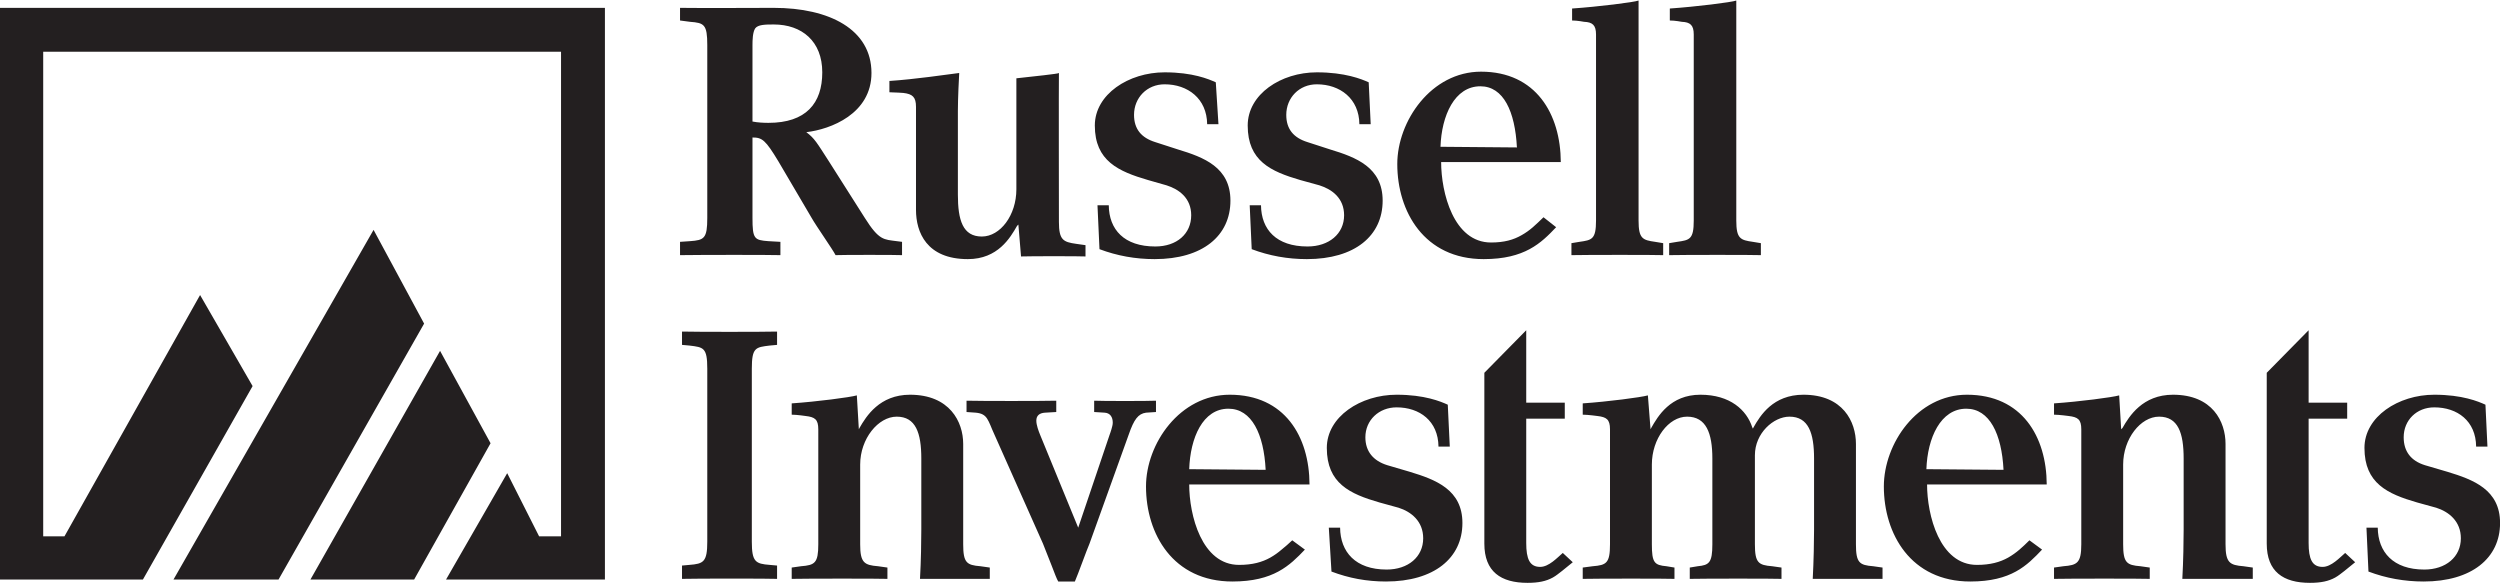
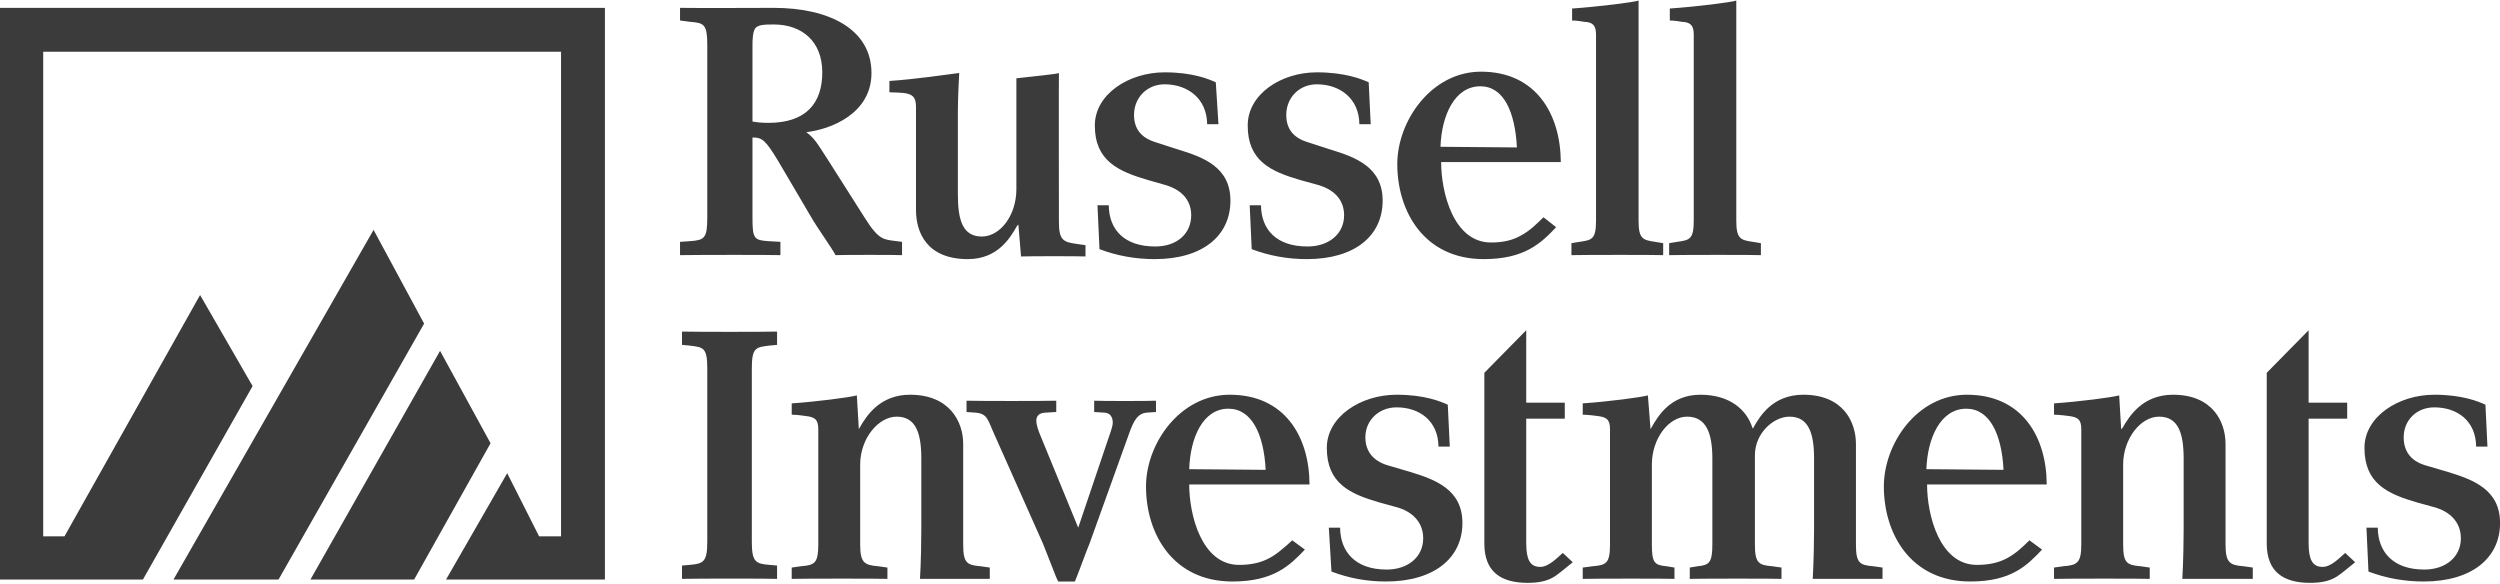
<svg xmlns="http://www.w3.org/2000/svg" version="1.0" width="1024" height="239" viewBox="0 0 117.528 27.38" id="svg2818">
  <defs id="defs2820" />
  <g transform="translate(-316.2362,-518.6722)" id="layer1">
-     <path d="M 77.031,0 C 76.819,0.081 75.13,0.291 73.906,0.375 L 73.906,0.938 C 74.151,0.938 74.469,1 74.469,1 C 74.86,1.016 75.031,1.151 75.031,1.594 L 75.031,10.344 C 75.031,11.231 74.836,11.261 74.25,11.344 L 73.875,11.406 L 73.875,11.969 C 74.513,11.953 77.875,11.953 78.188,11.969 L 78.188,11.406 L 77.812,11.344 C 77.222,11.261 77.031,11.197 77.031,10.344 L 77.031,0 z M 81.625,0 C 81.413,0.081 79.722,0.291 78.5,0.375 L 78.5,0.938 C 78.745,0.938 79.062,1 79.062,1 C 79.454,1.016 79.625,1.151 79.625,1.594 L 79.625,10.344 C 79.625,11.231 79.431,11.261 78.844,11.344 L 78.469,11.406 L 78.469,11.969 C 79.105,11.953 82.472,11.953 82.781,11.969 L 82.781,11.406 L 82.406,11.344 C 81.819,11.261 81.625,11.197 81.625,10.344 L 81.625,0 z M 0,0.344 L 0,27.219 L 6.719,27.219 L 11.875,18.125 L 9.406,13.844 L 3.031,25.188 L 2.031,25.188 L 2.031,2.406 L 26.375,2.406 L 26.375,25.188 L 25.344,25.188 L 23.844,22.219 L 20.969,27.219 L 28.438,27.219 L 28.438,0.344 L 0,0.344 z M 31.969,0.344 L 31.969,0.938 L 32.438,1 C 33.106,1.049 33.25,1.125 33.25,2.094 L 33.25,10.219 C 33.25,11.188 33.106,11.264 32.438,11.312 L 31.969,11.344 L 31.969,11.969 C 33.014,11.953 36.165,11.953 36.688,11.969 L 36.688,11.344 L 36.125,11.312 C 35.458,11.264 35.375,11.204 35.375,10.219 L 35.375,6.438 C 35.833,6.437 35.99,6.561 36.594,7.562 L 38.156,10.219 C 38.369,10.598 39.15,11.705 39.281,11.969 C 39.559,11.953 42.211,11.953 42.406,11.969 L 42.406,11.344 L 42.156,11.312 C 41.553,11.231 41.326,11.286 40.656,10.219 L 38.969,7.562 C 38.398,6.676 38.296,6.482 37.906,6.188 C 39.047,6.056 40.969,5.326 40.969,3.406 C 40.969,1.354 38.986,0.344 36.375,0.344 C 35.706,0.344 33.014,0.36 31.969,0.344 z M 36.375,1.125 C 37.697,1.125 38.656,1.914 38.656,3.375 C 38.656,4.835 37.888,5.75 36.125,5.75 C 35.913,5.75 35.62,5.737 35.375,5.688 L 35.375,2.094 C 35.375,1.847 35.386,1.492 35.5,1.312 C 35.631,1.131 35.968,1.125 36.375,1.125 z M 69.625,3.344 C 67.282,3.344 65.687,5.671 65.688,7.688 C 65.688,9.922 66.958,12.156 69.75,12.156 C 71.681,12.156 72.449,11.401 73.156,10.656 L 72.562,10.188 C 72.392,10.349 72.226,10.518 72.062,10.656 C 71.894,10.801 71.722,10.924 71.531,11.031 C 71.151,11.248 70.72,11.375 70.094,11.375 C 68.331,11.375 67.75,9.024 67.75,7.594 L 73.375,7.594 C 73.364,5.338 72.209,3.344 69.625,3.344 z M 54.75,3.375 C 53.06,3.375 51.469,4.407 51.469,5.875 C 51.469,7.545 52.588,8.035 53.969,8.438 L 54.844,8.688 C 55.432,8.874 56,9.29 56,10.094 C 56,10.967 55.322,11.562 54.312,11.562 C 52.845,11.562 52.136,10.766 52.125,9.625 L 51.594,9.625 L 51.688,11.688 C 52.511,11.999 53.376,12.156 54.281,12.156 C 56.538,12.156 57.844,11.06 57.844,9.406 C 57.844,7.839 56.593,7.369 55.375,7 L 54.312,6.656 C 53.653,6.451 53.313,6.041 53.312,5.375 C 53.312,4.571 53.92,3.937 54.75,3.938 C 55.836,3.938 56.736,4.606 56.75,5.812 L 57.281,5.812 L 57.156,3.844 C 56.816,3.691 56.072,3.375 54.75,3.375 z M 61.906,3.375 C 60.215,3.375 58.656,4.407 58.656,5.875 C 58.656,7.545 59.745,8.035 61.125,8.438 L 62.031,8.688 C 62.62,8.874 63.187,9.29 63.188,10.094 C 63.188,10.967 62.477,11.562 61.469,11.562 C 60,11.562 59.294,10.766 59.281,9.625 L 58.75,9.625 L 58.844,11.688 C 59.667,11.999 60.53,12.156 61.438,12.156 C 63.691,12.156 65,11.06 65,9.406 C 65,7.839 63.748,7.369 62.531,7 L 61.469,6.656 C 60.809,6.451 60.469,6.041 60.469,5.375 C 60.469,4.571 61.076,3.937 61.906,3.938 C 62.991,3.938 63.894,4.606 63.906,5.812 L 64.438,5.812 L 64.344,3.844 C 64.004,3.691 63.229,3.375 61.906,3.375 z M 45.094,3.406 C 44.417,3.491 43.035,3.699 41.812,3.781 L 41.812,4.312 C 42.068,4.315 42.469,4.344 42.469,4.344 C 42.896,4.395 43.063,4.532 43.062,5 L 43.062,9.844 C 43.062,10.887 43.556,12.156 45.5,12.156 C 46.914,12.156 47.496,11.146 47.812,10.594 L 47.875,10.531 L 48,12.031 C 48.449,12.014 50.819,12.016 51.031,12.031 L 51.031,11.5 L 50.594,11.438 C 49.984,11.352 49.781,11.26 49.781,10.406 C 49.781,10.406 49.77,3.596 49.781,3.406 C 49.778,3.446 48.596,3.563 47.781,3.656 L 47.781,8.875 C 47.781,10.089 47.028,11.094 46.156,11.094 C 45.261,11.094 45.031,10.326 45.031,9.125 L 45.031,5.188 C 45.031,4.612 45.081,3.605 45.094,3.406 z M 69.594,4.031 C 70.684,4.031 71.226,5.221 71.312,6.906 L 67.719,6.875 C 67.77,5.402 68.384,4.031 69.594,4.031 z M 17.562,10.781 L 8.156,27.219 L 13.094,27.219 L 19.938,15.188 L 17.562,10.781 z M 71.75,15.5 L 69.781,17.5 L 69.781,25.531 C 69.781,26.85 70.557,27.375 71.812,27.375 C 72.324,27.375 72.687,27.298 73,27.125 C 73.155,27.039 73.279,26.933 73.438,26.812 C 73.588,26.694 73.755,26.551 73.938,26.406 L 73.469,25.969 C 73.34,26.078 73.177,26.242 73,26.375 C 72.814,26.515 72.61,26.625 72.406,26.625 C 71.912,26.625 71.75,26.254 71.75,25.5 L 71.75,19.656 L 73.562,19.656 L 73.562,18.906 L 71.75,18.906 L 71.75,15.5 z M 108.531,15.5 L 106.562,17.5 L 106.562,25.531 C 106.562,26.85 107.339,27.375 108.594,27.375 C 109.106,27.375 109.469,27.298 109.781,27.125 C 109.935,27.039 110.06,26.933 110.219,26.812 C 110.37,26.694 110.539,26.551 110.719,26.406 L 110.25,25.969 C 110.12,26.078 109.96,26.242 109.781,26.375 C 109.597,26.515 109.391,26.625 109.188,26.625 C 108.695,26.625 108.531,26.254 108.531,25.5 L 108.531,19.656 L 110.344,19.656 L 110.344,18.906 L 108.531,18.906 L 108.531,15.5 z M 32.062,15.562 L 32.062,16.188 L 32.406,16.219 C 33.076,16.3 33.25,16.311 33.25,17.312 L 33.25,25.438 C 33.25,26.39 33.076,26.48 32.406,26.531 L 32.062,26.562 L 32.062,27.188 C 32.716,27.17 36.205,27.17 36.531,27.188 L 36.531,26.562 L 36.188,26.531 C 35.519,26.48 35.344,26.39 35.344,25.438 L 35.344,17.312 C 35.344,16.311 35.519,16.3 36.188,16.219 L 36.531,16.188 L 36.531,15.562 C 35.877,15.58 32.716,15.58 32.062,15.562 z M 20.688,16.469 L 14.594,27.219 L 19.469,27.219 L 23.062,20.812 L 20.688,16.469 z M 42.781,18.531 C 41.35,18.531 40.721,19.543 40.406,20.094 L 40.375,20.156 L 40.281,18.562 C 39.959,18.654 38.41,18.856 37.219,18.938 L 37.219,19.469 C 37.474,19.471 37.875,19.531 37.875,19.531 C 38.304,19.581 38.469,19.687 38.469,20.156 L 38.469,25.562 C 38.469,26.446 38.306,26.543 37.656,26.594 L 37.219,26.656 L 37.219,27.188 C 37.869,27.172 41.406,27.172 41.719,27.188 L 41.719,26.656 L 41.281,26.594 C 40.631,26.543 40.437,26.43 40.438,25.562 L 40.438,21.812 C 40.438,20.599 41.286,19.562 42.156,19.562 C 43.05,19.562 43.312,20.328 43.312,21.531 L 43.312,24.875 C 43.312,25.389 43.299,26.341 43.25,27.188 C 43.479,27.185 46.318,27.185 46.531,27.188 L 46.531,26.656 L 46.094,26.594 C 45.445,26.543 45.281,26.43 45.281,25.562 L 45.281,20.844 C 45.281,19.801 44.644,18.531 42.781,18.531 z M 57.812,18.531 C 55.469,18.531 53.875,20.829 53.875,22.844 C 53.875,25.079 55.146,27.312 57.938,27.312 C 59.871,27.312 60.636,26.556 61.344,25.812 L 60.75,25.375 C 60.583,25.538 60.415,25.675 60.25,25.812 C 60.083,25.957 59.909,26.08 59.719,26.188 C 59.337,26.402 58.879,26.531 58.25,26.531 C 56.489,26.531 55.906,24.18 55.906,22.75 L 61.562,22.75 C 61.553,20.494 60.394,18.531 57.812,18.531 z M 65.656,18.531 C 63.964,18.531 62.375,19.564 62.375,21.031 C 62.375,22.701 63.463,23.194 64.844,23.594 L 65.75,23.844 C 66.339,24.031 66.906,24.476 66.906,25.281 C 66.906,26.155 66.197,26.75 65.188,26.75 C 63.722,26.75 63.011,25.924 63,24.781 L 62.469,24.781 L 62.594,26.844 C 63.416,27.156 64.251,27.312 65.156,27.312 C 67.412,27.312 68.75,26.214 68.75,24.562 C 68.75,22.995 67.499,22.526 66.281,22.156 L 65.219,21.844 C 64.559,21.64 64.188,21.196 64.188,20.531 C 64.188,19.727 64.825,19.125 65.656,19.125 C 66.74,19.125 67.611,19.765 67.625,20.969 L 68.156,20.969 L 68.062,19 C 67.725,18.848 66.976,18.531 65.656,18.531 z M 79.938,18.531 C 78.524,18.531 77.939,19.543 77.625,20.094 L 77.594,20.156 L 77.469,18.562 C 77.146,18.654 75.598,18.856 74.406,18.938 L 74.406,19.469 C 74.661,19.471 75.094,19.531 75.094,19.531 C 75.52,19.581 75.688,19.687 75.688,20.156 L 75.688,25.562 C 75.688,26.446 75.522,26.543 74.875,26.594 L 74.406,26.656 L 74.406,27.188 C 75.054,27.172 78.407,27.172 78.719,27.188 L 78.719,26.656 L 78.344,26.594 C 77.772,26.543 77.656,26.425 77.656,25.562 L 77.656,21.812 C 77.656,20.6 78.441,19.562 79.312,19.562 C 80.205,19.562 80.5,20.328 80.5,21.531 L 80.5,25.562 C 80.5,26.427 80.349,26.543 79.812,26.594 L 79.438,26.656 L 79.438,27.188 C 80.086,27.172 83.439,27.172 83.75,27.188 L 83.75,26.656 L 83.312,26.594 C 82.664,26.543 82.5,26.43 82.5,25.562 L 82.5,21.375 C 82.5,20.339 83.376,19.562 84.125,19.562 C 85.019,19.562 85.281,20.33 85.281,21.531 L 85.281,24.875 C 85.281,25.389 85.265,26.341 85.219,27.188 C 85.445,27.185 88.285,27.185 88.5,27.188 L 88.5,26.656 L 88.062,26.594 C 87.411,26.543 87.25,26.43 87.25,25.562 L 87.25,20.844 C 87.25,19.801 86.641,18.531 84.781,18.531 C 83.35,18.531 82.752,19.51 82.438,20.062 L 82.406,20.125 L 82.375,20.062 C 82.112,19.255 81.34,18.531 79.938,18.531 z M 92.469,18.531 C 90.125,18.531 88.563,20.829 88.562,22.844 C 88.562,25.079 89.833,27.312 92.625,27.312 C 94.559,27.312 95.294,26.556 96,25.812 L 95.406,25.375 C 95.239,25.538 95.1,25.675 94.938,25.812 C 94.769,25.957 94.594,26.08 94.406,26.188 C 94.024,26.402 93.566,26.531 92.938,26.531 C 91.177,26.531 90.594,24.18 90.594,22.75 L 96.219,22.75 C 96.21,20.494 95.05,18.531 92.469,18.531 z M 102.156,18.531 C 100.724,18.531 100.096,19.543 99.781,20.094 L 99.719,20.156 L 99.625,18.562 C 99.304,18.654 97.755,18.856 96.562,18.938 L 96.562,19.469 C 96.819,19.471 97.25,19.531 97.25,19.531 C 97.676,19.581 97.844,19.687 97.844,20.156 L 97.844,25.562 C 97.844,26.446 97.649,26.543 97,26.594 L 96.562,26.656 L 96.562,27.188 C 97.213,27.172 100.75,27.172 101.062,27.188 L 101.062,26.656 L 100.625,26.594 C 99.978,26.543 99.812,26.43 99.812,25.562 L 99.812,21.812 C 99.812,20.599 100.632,19.562 101.5,19.562 C 102.396,19.562 102.656,20.328 102.656,21.531 L 102.656,24.875 C 102.656,25.389 102.641,26.341 102.594,27.188 C 102.823,27.185 105.691,27.185 105.906,27.188 L 105.906,26.656 L 105.469,26.594 C 104.821,26.543 104.625,26.43 104.625,25.562 L 104.625,20.844 C 104.625,19.801 104.016,18.531 102.156,18.531 z M 114.438,18.531 C 112.748,18.531 111.156,19.564 111.156,21.031 C 111.156,22.701 112.245,23.194 113.625,23.594 L 114.531,23.844 C 115.119,24.031 115.688,24.476 115.688,25.281 C 115.688,26.155 114.98,26.75 113.969,26.75 C 112.502,26.75 111.793,25.924 111.781,24.781 L 111.25,24.781 L 111.344,26.844 C 112.17,27.156 113.034,27.312 113.938,27.312 C 116.194,27.312 117.531,26.214 117.531,24.562 C 117.531,22.995 116.28,22.526 115.062,22.156 L 114,21.844 C 113.341,21.64 113,21.196 113,20.531 C 113,19.727 113.61,19.125 114.438,19.125 C 115.525,19.125 116.394,19.765 116.406,20.969 L 116.938,20.969 L 116.844,19 C 116.506,18.848 115.761,18.531 114.438,18.531 z M 45.438,18.812 L 45.438,19.344 L 45.875,19.375 C 46.149,19.401 46.295,19.486 46.406,19.656 C 46.46,19.74 46.509,19.846 46.562,19.969 C 46.615,20.091 46.67,20.239 46.75,20.406 L 49.031,25.531 C 49.14,25.799 49.298,26.202 49.438,26.562 C 49.572,26.909 49.684,27.211 49.75,27.312 L 50.531,27.312 C 50.685,26.959 51.088,25.829 51.219,25.531 L 53.062,20.406 C 53.312,19.685 53.508,19.427 53.875,19.375 L 54.344,19.344 L 54.344,18.812 C 54.019,18.831 51.762,18.831 51.438,18.812 L 51.438,19.344 L 51.938,19.375 C 52.189,19.394 52.312,19.58 52.312,19.844 C 52.312,19.949 52.278,20.052 52.25,20.156 C 52.222,20.26 52.182,20.361 52.156,20.438 L 50.688,24.781 L 48.906,20.438 C 48.822,20.236 48.719,19.956 48.719,19.75 C 48.719,19.512 48.865,19.392 49.125,19.375 L 49.656,19.344 L 49.656,18.812 C 49.01,18.83 46.084,18.83 45.438,18.812 z M 57.75,19.188 C 58.843,19.188 59.416,20.379 59.5,22.062 L 55.906,22.031 C 55.955,20.559 56.543,19.188 57.75,19.188 z M 92.438,19.188 C 93.532,19.188 94.104,20.379 94.188,22.062 L 90.562,22.031 C 90.612,20.559 91.23,19.188 92.438,19.188 z" transform="translate(316.2362,518.6722)" id="path2460" style="fill:#231f20;fill-opacity:1;fill-rule:evenodd;stroke:none" />
+     <path d="M 77.031,0 C 76.819,0.081 75.13,0.291 73.906,0.375 L 73.906,0.938 C 74.151,0.938 74.469,1 74.469,1 C 74.86,1.016 75.031,1.151 75.031,1.594 L 75.031,10.344 C 75.031,11.231 74.836,11.261 74.25,11.344 L 73.875,11.406 L 73.875,11.969 C 74.513,11.953 77.875,11.953 78.188,11.969 L 78.188,11.406 L 77.812,11.344 C 77.222,11.261 77.031,11.197 77.031,10.344 L 77.031,0 z M 81.625,0 C 81.413,0.081 79.722,0.291 78.5,0.375 L 78.5,0.938 C 78.745,0.938 79.062,1 79.062,1 C 79.454,1.016 79.625,1.151 79.625,1.594 L 79.625,10.344 C 79.625,11.231 79.431,11.261 78.844,11.344 L 78.469,11.406 L 78.469,11.969 C 79.105,11.953 82.472,11.953 82.781,11.969 L 82.781,11.406 L 82.406,11.344 C 81.819,11.261 81.625,11.197 81.625,10.344 L 81.625,0 z M 0,0.344 L 0,27.219 L 6.719,27.219 L 11.875,18.125 L 9.406,13.844 L 3.031,25.188 L 2.031,25.188 L 2.031,2.406 L 26.375,2.406 L 26.375,25.188 L 25.344,25.188 L 23.844,22.219 L 20.969,27.219 L 28.438,27.219 L 28.438,0.344 L 0,0.344 z M 31.969,0.344 L 31.969,0.938 L 32.438,1 C 33.106,1.049 33.25,1.125 33.25,2.094 L 33.25,10.219 C 33.25,11.188 33.106,11.264 32.438,11.312 L 31.969,11.344 L 31.969,11.969 C 33.014,11.953 36.165,11.953 36.688,11.969 L 36.688,11.344 L 36.125,11.312 C 35.458,11.264 35.375,11.204 35.375,10.219 L 35.375,6.438 C 35.833,6.437 35.99,6.561 36.594,7.562 L 38.156,10.219 C 38.369,10.598 39.15,11.705 39.281,11.969 C 39.559,11.953 42.211,11.953 42.406,11.969 L 42.406,11.344 L 42.156,11.312 C 41.553,11.231 41.326,11.286 40.656,10.219 L 38.969,7.562 C 38.398,6.676 38.296,6.482 37.906,6.188 C 39.047,6.056 40.969,5.326 40.969,3.406 C 40.969,1.354 38.986,0.344 36.375,0.344 C 35.706,0.344 33.014,0.36 31.969,0.344 z M 36.375,1.125 C 37.697,1.125 38.656,1.914 38.656,3.375 C 38.656,4.835 37.888,5.75 36.125,5.75 C 35.913,5.75 35.62,5.737 35.375,5.688 L 35.375,2.094 C 35.375,1.847 35.386,1.492 35.5,1.312 C 35.631,1.131 35.968,1.125 36.375,1.125 z M 69.625,3.344 C 67.282,3.344 65.687,5.671 65.688,7.688 C 65.688,9.922 66.958,12.156 69.75,12.156 C 71.681,12.156 72.449,11.401 73.156,10.656 L 72.562,10.188 C 72.392,10.349 72.226,10.518 72.062,10.656 C 71.894,10.801 71.722,10.924 71.531,11.031 C 71.151,11.248 70.72,11.375 70.094,11.375 C 68.331,11.375 67.75,9.024 67.75,7.594 L 73.375,7.594 C 73.364,5.338 72.209,3.344 69.625,3.344 z M 54.75,3.375 C 53.06,3.375 51.469,4.407 51.469,5.875 C 51.469,7.545 52.588,8.035 53.969,8.438 L 54.844,8.688 C 55.432,8.874 56,9.29 56,10.094 C 56,10.967 55.322,11.562 54.312,11.562 C 52.845,11.562 52.136,10.766 52.125,9.625 L 51.594,9.625 L 51.688,11.688 C 52.511,11.999 53.376,12.156 54.281,12.156 C 56.538,12.156 57.844,11.06 57.844,9.406 C 57.844,7.839 56.593,7.369 55.375,7 L 54.312,6.656 C 53.653,6.451 53.313,6.041 53.312,5.375 C 53.312,4.571 53.92,3.937 54.75,3.938 C 55.836,3.938 56.736,4.606 56.75,5.812 L 57.281,5.812 L 57.156,3.844 C 56.816,3.691 56.072,3.375 54.75,3.375 z M 61.906,3.375 C 60.215,3.375 58.656,4.407 58.656,5.875 C 58.656,7.545 59.745,8.035 61.125,8.438 L 62.031,8.688 C 62.62,8.874 63.187,9.29 63.188,10.094 C 63.188,10.967 62.477,11.562 61.469,11.562 C 60,11.562 59.294,10.766 59.281,9.625 L 58.75,9.625 L 58.844,11.688 C 59.667,11.999 60.53,12.156 61.438,12.156 C 63.691,12.156 65,11.06 65,9.406 C 65,7.839 63.748,7.369 62.531,7 L 61.469,6.656 C 60.809,6.451 60.469,6.041 60.469,5.375 C 60.469,4.571 61.076,3.937 61.906,3.938 C 62.991,3.938 63.894,4.606 63.906,5.812 L 64.438,5.812 L 64.344,3.844 C 64.004,3.691 63.229,3.375 61.906,3.375 z M 45.094,3.406 C 44.417,3.491 43.035,3.699 41.812,3.781 L 41.812,4.312 C 42.068,4.315 42.469,4.344 42.469,4.344 C 42.896,4.395 43.063,4.532 43.062,5 L 43.062,9.844 C 43.062,10.887 43.556,12.156 45.5,12.156 C 46.914,12.156 47.496,11.146 47.812,10.594 L 47.875,10.531 L 48,12.031 C 48.449,12.014 50.819,12.016 51.031,12.031 L 51.031,11.5 L 50.594,11.438 C 49.984,11.352 49.781,11.26 49.781,10.406 C 49.781,10.406 49.77,3.596 49.781,3.406 C 49.778,3.446 48.596,3.563 47.781,3.656 L 47.781,8.875 C 47.781,10.089 47.028,11.094 46.156,11.094 C 45.261,11.094 45.031,10.326 45.031,9.125 L 45.031,5.188 C 45.031,4.612 45.081,3.605 45.094,3.406 z M 69.594,4.031 C 70.684,4.031 71.226,5.221 71.312,6.906 L 67.719,6.875 C 67.77,5.402 68.384,4.031 69.594,4.031 z M 17.562,10.781 L 8.156,27.219 L 13.094,27.219 L 19.938,15.188 L 17.562,10.781 z M 71.75,15.5 L 69.781,17.5 L 69.781,25.531 C 69.781,26.85 70.557,27.375 71.812,27.375 C 72.324,27.375 72.687,27.298 73,27.125 C 73.155,27.039 73.279,26.933 73.438,26.812 C 73.588,26.694 73.755,26.551 73.938,26.406 L 73.469,25.969 C 73.34,26.078 73.177,26.242 73,26.375 C 72.814,26.515 72.61,26.625 72.406,26.625 C 71.912,26.625 71.75,26.254 71.75,25.5 L 71.75,19.656 L 73.562,19.656 L 73.562,18.906 L 71.75,18.906 L 71.75,15.5 z M 108.531,15.5 L 106.562,17.5 L 106.562,25.531 C 106.562,26.85 107.339,27.375 108.594,27.375 C 109.106,27.375 109.469,27.298 109.781,27.125 C 109.935,27.039 110.06,26.933 110.219,26.812 C 110.37,26.694 110.539,26.551 110.719,26.406 L 110.25,25.969 C 110.12,26.078 109.96,26.242 109.781,26.375 C 109.597,26.515 109.391,26.625 109.188,26.625 C 108.695,26.625 108.531,26.254 108.531,25.5 L 108.531,19.656 L 110.344,19.656 L 110.344,18.906 L 108.531,18.906 L 108.531,15.5 z M 32.062,15.562 L 32.062,16.188 L 32.406,16.219 C 33.076,16.3 33.25,16.311 33.25,17.312 L 33.25,25.438 C 33.25,26.39 33.076,26.48 32.406,26.531 L 32.062,26.562 L 32.062,27.188 C 32.716,27.17 36.205,27.17 36.531,27.188 L 36.531,26.562 L 36.188,26.531 C 35.519,26.48 35.344,26.39 35.344,25.438 L 35.344,17.312 C 35.344,16.311 35.519,16.3 36.188,16.219 L 36.531,16.188 L 36.531,15.562 C 35.877,15.58 32.716,15.58 32.062,15.562 z M 20.688,16.469 L 14.594,27.219 L 19.469,27.219 L 23.062,20.812 L 20.688,16.469 z M 42.781,18.531 C 41.35,18.531 40.721,19.543 40.406,20.094 L 40.375,20.156 L 40.281,18.562 C 39.959,18.654 38.41,18.856 37.219,18.938 L 37.219,19.469 C 37.474,19.471 37.875,19.531 37.875,19.531 C 38.304,19.581 38.469,19.687 38.469,20.156 L 38.469,25.562 C 38.469,26.446 38.306,26.543 37.656,26.594 L 37.219,26.656 L 37.219,27.188 C 37.869,27.172 41.406,27.172 41.719,27.188 L 41.719,26.656 L 41.281,26.594 C 40.631,26.543 40.437,26.43 40.438,25.562 L 40.438,21.812 C 40.438,20.599 41.286,19.562 42.156,19.562 C 43.05,19.562 43.312,20.328 43.312,21.531 L 43.312,24.875 C 43.312,25.389 43.299,26.341 43.25,27.188 C 43.479,27.185 46.318,27.185 46.531,27.188 L 46.531,26.656 L 46.094,26.594 C 45.445,26.543 45.281,26.43 45.281,25.562 L 45.281,20.844 C 45.281,19.801 44.644,18.531 42.781,18.531 z M 57.812,18.531 C 55.469,18.531 53.875,20.829 53.875,22.844 C 53.875,25.079 55.146,27.312 57.938,27.312 C 59.871,27.312 60.636,26.556 61.344,25.812 L 60.75,25.375 C 60.583,25.538 60.415,25.675 60.25,25.812 C 60.083,25.957 59.909,26.08 59.719,26.188 C 59.337,26.402 58.879,26.531 58.25,26.531 C 56.489,26.531 55.906,24.18 55.906,22.75 L 61.562,22.75 C 61.553,20.494 60.394,18.531 57.812,18.531 z M 65.656,18.531 C 63.964,18.531 62.375,19.564 62.375,21.031 C 62.375,22.701 63.463,23.194 64.844,23.594 L 65.75,23.844 C 66.339,24.031 66.906,24.476 66.906,25.281 C 66.906,26.155 66.197,26.75 65.188,26.75 C 63.722,26.75 63.011,25.924 63,24.781 L 62.469,24.781 L 62.594,26.844 C 63.416,27.156 64.251,27.312 65.156,27.312 C 67.412,27.312 68.75,26.214 68.75,24.562 C 68.75,22.995 67.499,22.526 66.281,22.156 L 65.219,21.844 C 64.559,21.64 64.188,21.196 64.188,20.531 C 64.188,19.727 64.825,19.125 65.656,19.125 C 66.74,19.125 67.611,19.765 67.625,20.969 L 68.156,20.969 L 68.062,19 C 67.725,18.848 66.976,18.531 65.656,18.531 z M 79.938,18.531 C 78.524,18.531 77.939,19.543 77.625,20.094 L 77.594,20.156 L 77.469,18.562 C 77.146,18.654 75.598,18.856 74.406,18.938 L 74.406,19.469 C 74.661,19.471 75.094,19.531 75.094,19.531 C 75.52,19.581 75.688,19.687 75.688,20.156 L 75.688,25.562 C 75.688,26.446 75.522,26.543 74.875,26.594 L 74.406,26.656 L 74.406,27.188 C 75.054,27.172 78.407,27.172 78.719,27.188 L 78.719,26.656 L 78.344,26.594 C 77.772,26.543 77.656,26.425 77.656,25.562 L 77.656,21.812 C 77.656,20.6 78.441,19.562 79.312,19.562 C 80.205,19.562 80.5,20.328 80.5,21.531 L 80.5,25.562 C 80.5,26.427 80.349,26.543 79.812,26.594 L 79.438,26.656 L 79.438,27.188 C 80.086,27.172 83.439,27.172 83.75,27.188 L 83.75,26.656 L 83.312,26.594 C 82.664,26.543 82.5,26.43 82.5,25.562 L 82.5,21.375 C 82.5,20.339 83.376,19.562 84.125,19.562 C 85.019,19.562 85.281,20.33 85.281,21.531 L 85.281,24.875 C 85.281,25.389 85.265,26.341 85.219,27.188 C 85.445,27.185 88.285,27.185 88.5,27.188 L 88.5,26.656 L 88.062,26.594 C 87.411,26.543 87.25,26.43 87.25,25.562 L 87.25,20.844 C 87.25,19.801 86.641,18.531 84.781,18.531 C 83.35,18.531 82.752,19.51 82.438,20.062 L 82.406,20.125 L 82.375,20.062 C 82.112,19.255 81.34,18.531 79.938,18.531 z M 92.469,18.531 C 90.125,18.531 88.563,20.829 88.562,22.844 C 88.562,25.079 89.833,27.312 92.625,27.312 C 94.559,27.312 95.294,26.556 96,25.812 L 95.406,25.375 C 95.239,25.538 95.1,25.675 94.938,25.812 C 94.769,25.957 94.594,26.08 94.406,26.188 C 94.024,26.402 93.566,26.531 92.938,26.531 C 91.177,26.531 90.594,24.18 90.594,22.75 L 96.219,22.75 C 96.21,20.494 95.05,18.531 92.469,18.531 z M 102.156,18.531 C 100.724,18.531 100.096,19.543 99.781,20.094 L 99.719,20.156 L 99.625,18.562 C 99.304,18.654 97.755,18.856 96.562,18.938 L 96.562,19.469 C 96.819,19.471 97.25,19.531 97.25,19.531 C 97.676,19.581 97.844,19.687 97.844,20.156 L 97.844,25.562 C 97.844,26.446 97.649,26.543 97,26.594 L 96.562,26.656 L 96.562,27.188 C 97.213,27.172 100.75,27.172 101.062,27.188 L 101.062,26.656 L 100.625,26.594 C 99.978,26.543 99.812,26.43 99.812,25.562 L 99.812,21.812 C 99.812,20.599 100.632,19.562 101.5,19.562 C 102.396,19.562 102.656,20.328 102.656,21.531 L 102.656,24.875 C 102.656,25.389 102.641,26.341 102.594,27.188 C 102.823,27.185 105.691,27.185 105.906,27.188 L 105.906,26.656 L 105.469,26.594 C 104.821,26.543 104.625,26.43 104.625,25.562 L 104.625,20.844 C 104.625,19.801 104.016,18.531 102.156,18.531 z M 114.438,18.531 C 112.748,18.531 111.156,19.564 111.156,21.031 C 111.156,22.701 112.245,23.194 113.625,23.594 L 114.531,23.844 C 115.119,24.031 115.688,24.476 115.688,25.281 C 115.688,26.155 114.98,26.75 113.969,26.75 C 112.502,26.75 111.793,25.924 111.781,24.781 L 111.25,24.781 L 111.344,26.844 C 112.17,27.156 113.034,27.312 113.938,27.312 C 116.194,27.312 117.531,26.214 117.531,24.562 C 117.531,22.995 116.28,22.526 115.062,22.156 L 114,21.844 C 113.341,21.64 113,21.196 113,20.531 C 113,19.727 113.61,19.125 114.438,19.125 C 115.525,19.125 116.394,19.765 116.406,20.969 L 116.938,20.969 L 116.844,19 C 116.506,18.848 115.761,18.531 114.438,18.531 z M 45.438,18.812 L 45.438,19.344 L 45.875,19.375 C 46.149,19.401 46.295,19.486 46.406,19.656 C 46.46,19.74 46.509,19.846 46.562,19.969 C 46.615,20.091 46.67,20.239 46.75,20.406 L 49.031,25.531 C 49.14,25.799 49.298,26.202 49.438,26.562 C 49.572,26.909 49.684,27.211 49.75,27.312 L 50.531,27.312 C 50.685,26.959 51.088,25.829 51.219,25.531 L 53.062,20.406 C 53.312,19.685 53.508,19.427 53.875,19.375 L 54.344,19.344 L 54.344,18.812 C 54.019,18.831 51.762,18.831 51.438,18.812 L 51.438,19.344 L 51.938,19.375 C 52.189,19.394 52.312,19.58 52.312,19.844 C 52.312,19.949 52.278,20.052 52.25,20.156 C 52.222,20.26 52.182,20.361 52.156,20.438 L 50.688,24.781 L 48.906,20.438 C 48.822,20.236 48.719,19.956 48.719,19.75 C 48.719,19.512 48.865,19.392 49.125,19.375 L 49.656,19.344 L 49.656,18.812 C 49.01,18.83 46.084,18.83 45.438,18.812 z M 57.75,19.188 C 58.843,19.188 59.416,20.379 59.5,22.062 L 55.906,22.031 C 55.955,20.559 56.543,19.188 57.75,19.188 z M 92.438,19.188 C 93.532,19.188 94.104,20.379 94.188,22.062 L 90.562,22.031 C 90.612,20.559 91.23,19.188 92.438,19.188 z" transform="translate(316.2362,518.6722)" id="path2460" style="fill:#3b3b3b;fill-opacity:1;fill-rule:evenodd;stroke:none" />
  </g>
</svg>
